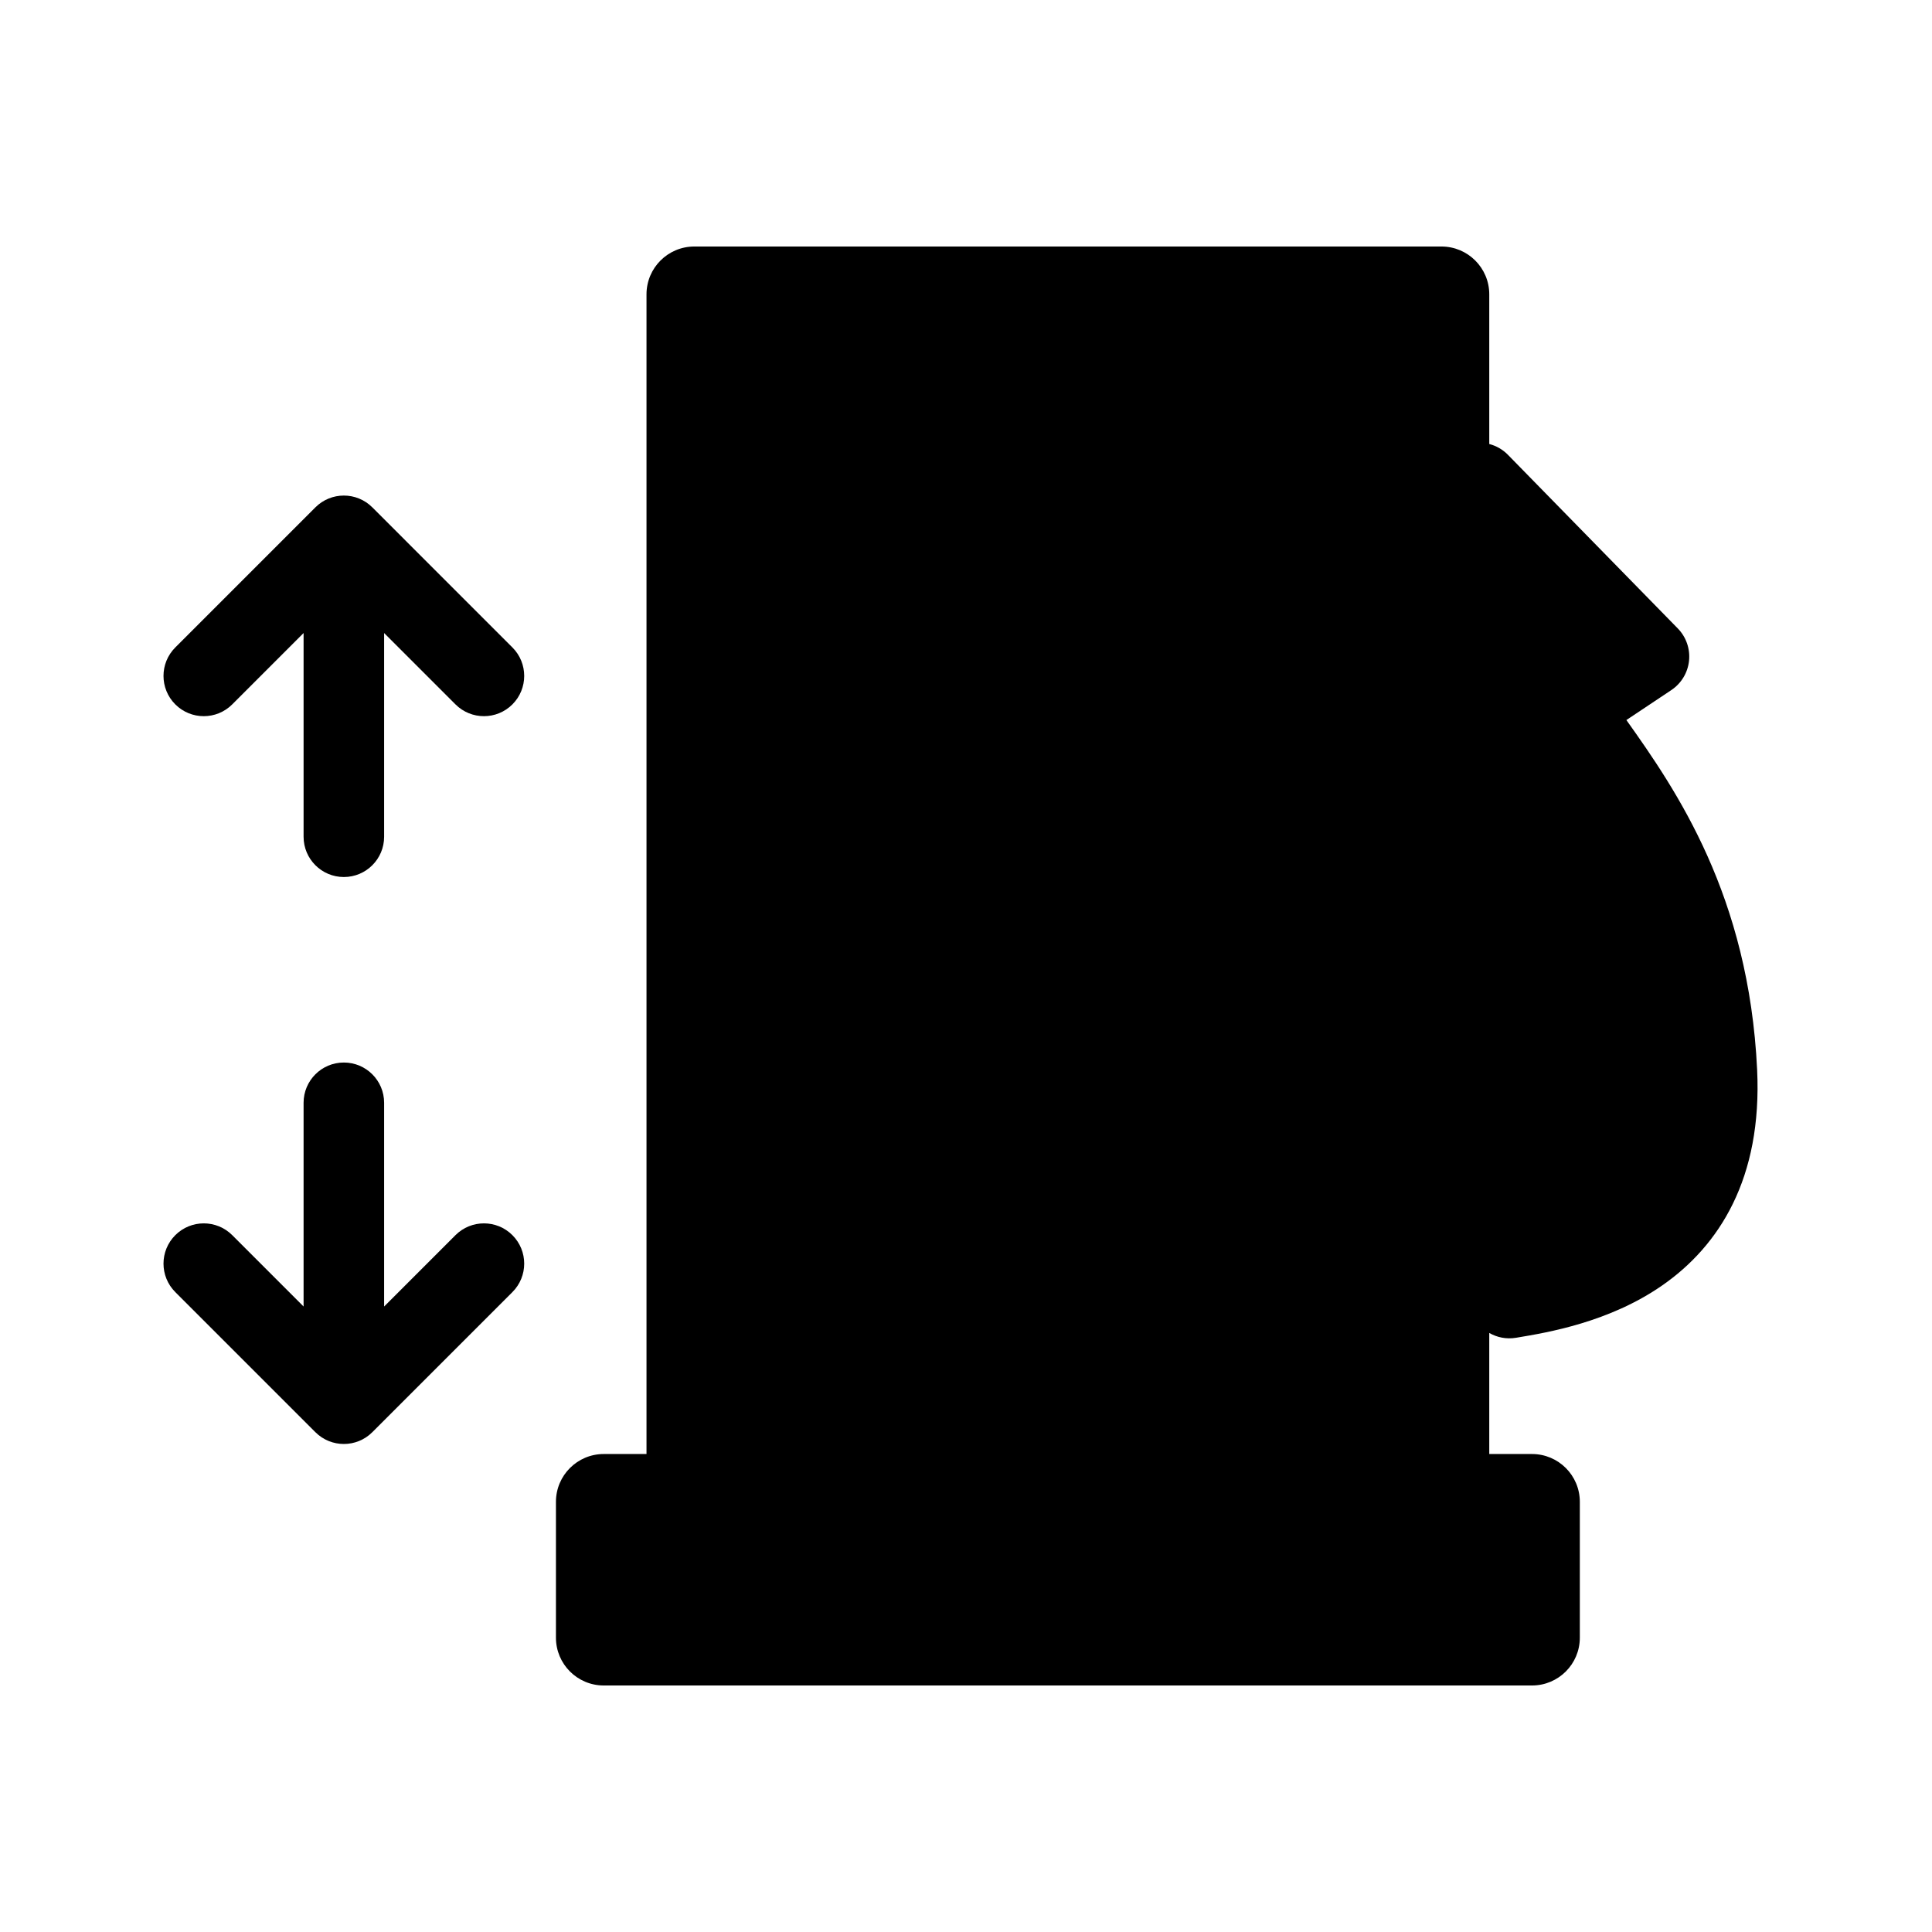
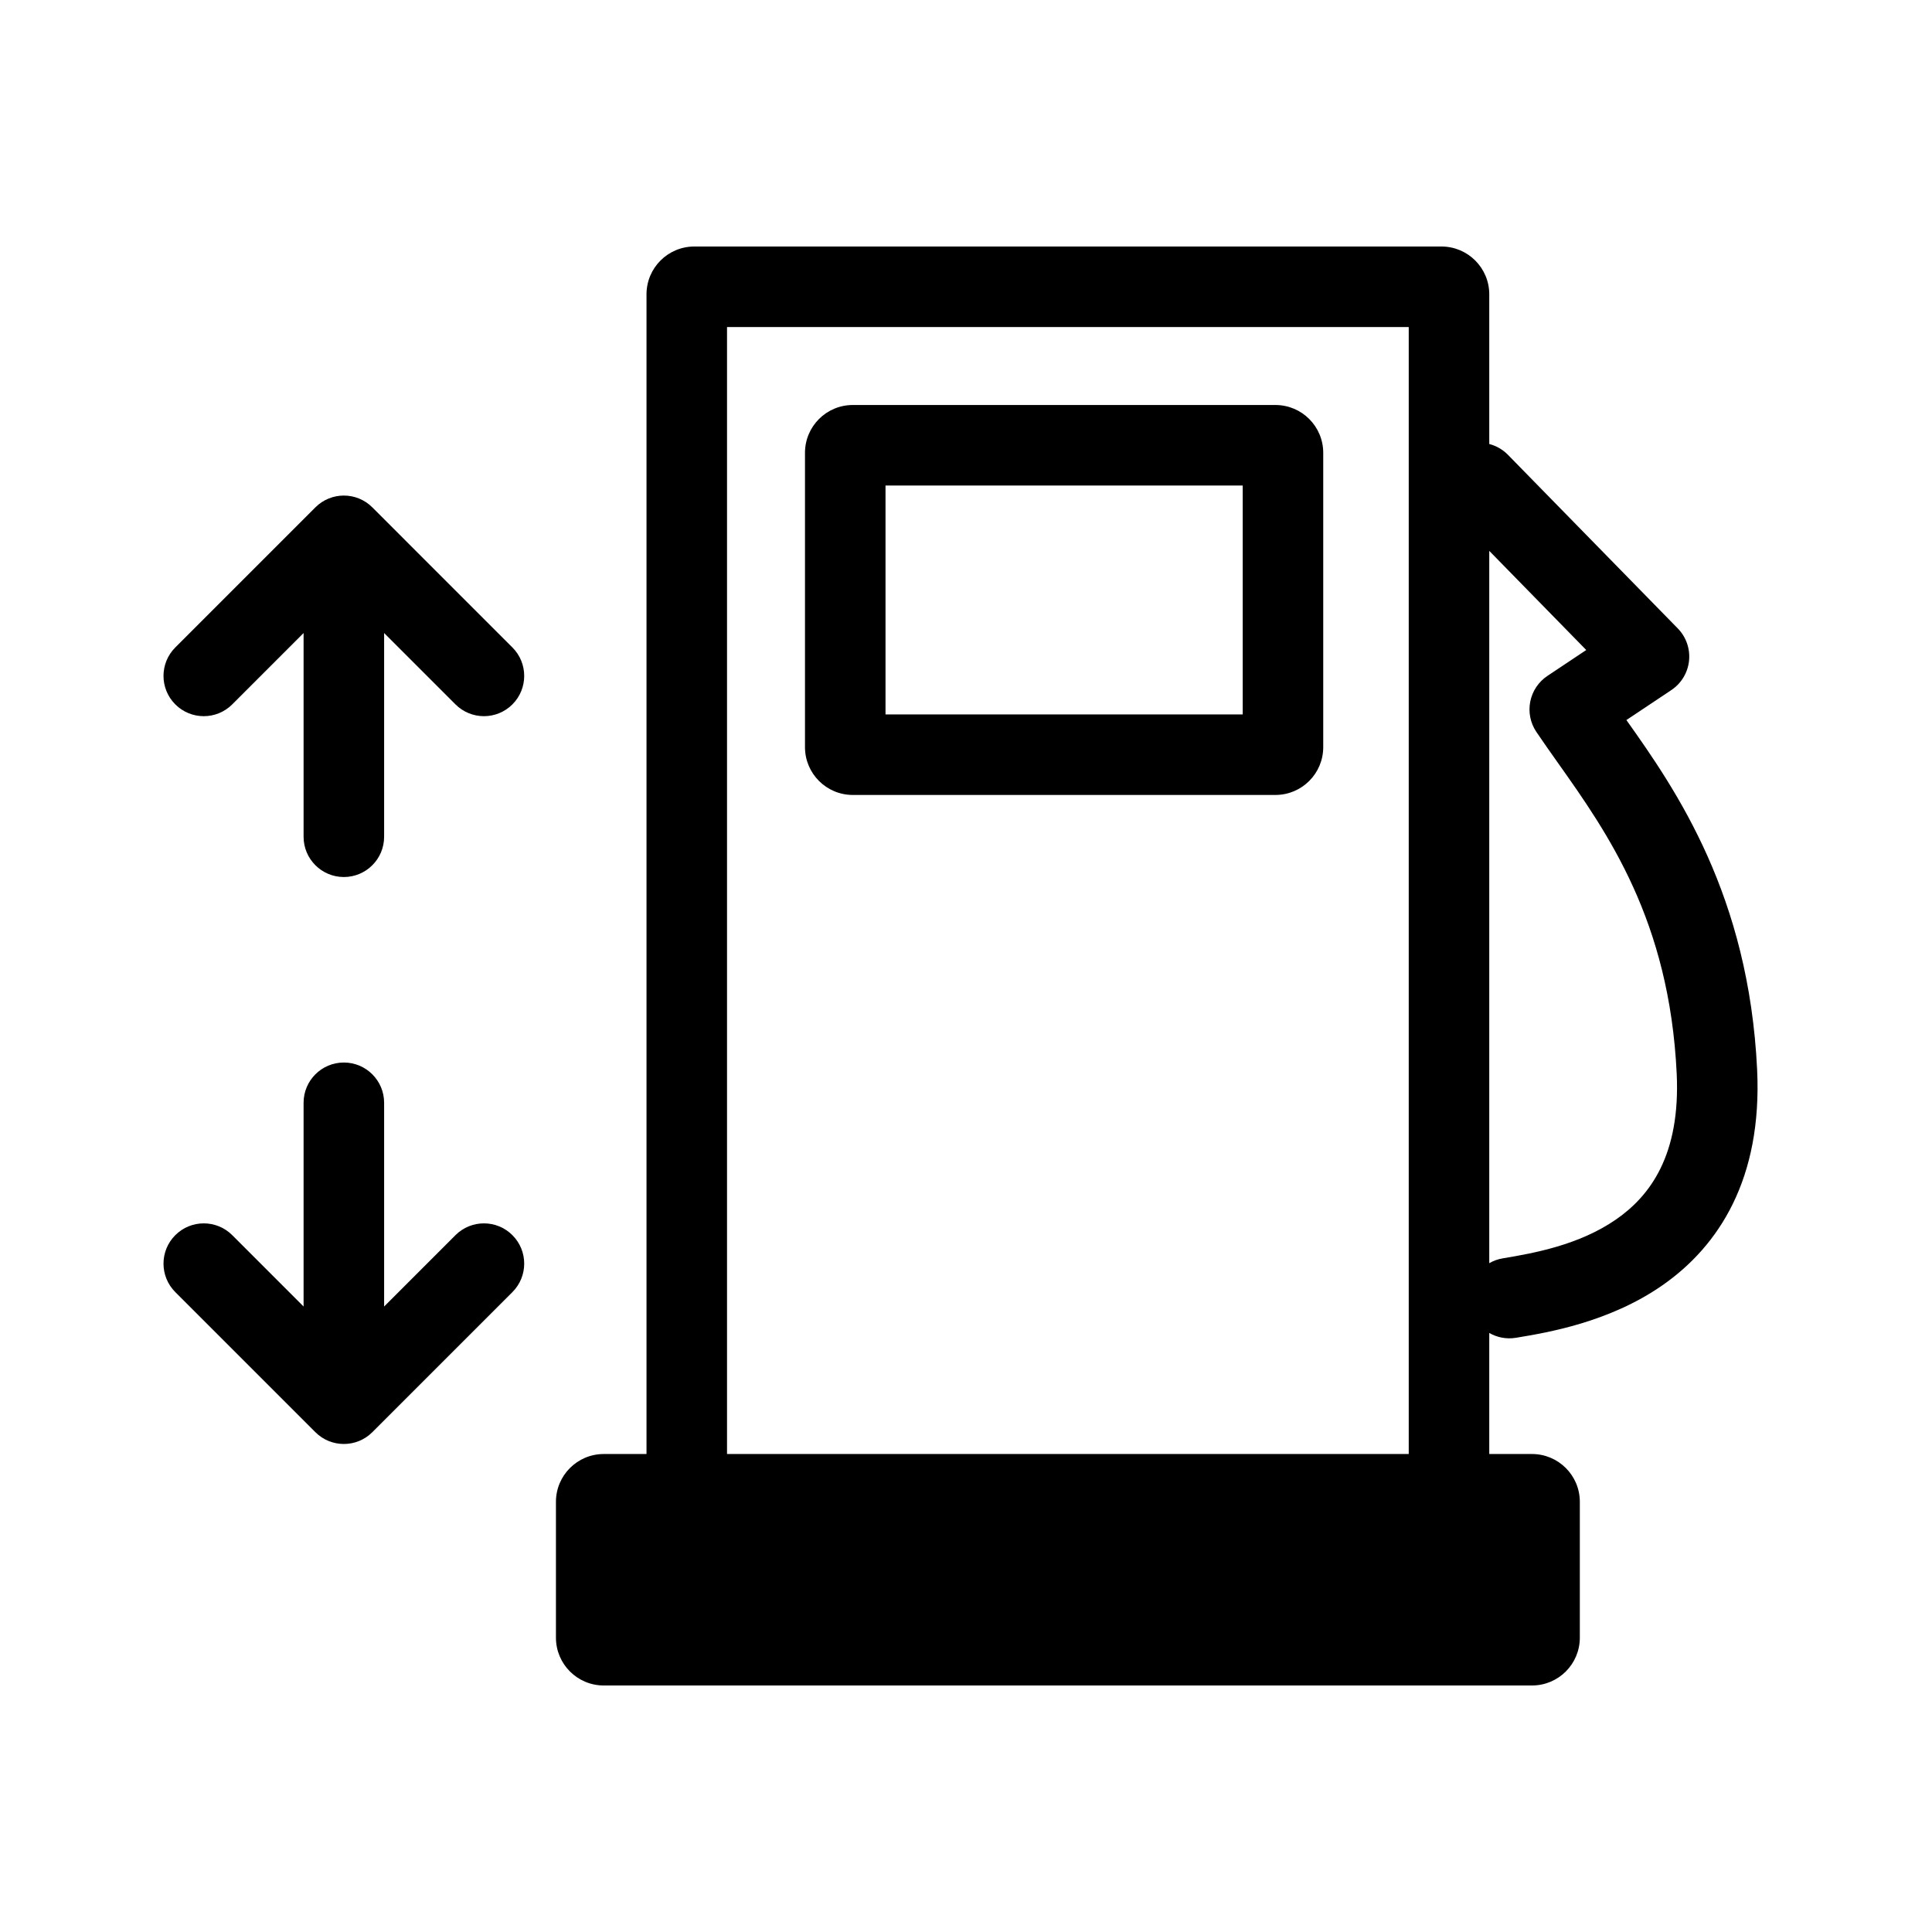
- <svg xmlns="http://www.w3.org/2000/svg" width="1em" height="1em" viewBox="0 0 256 256" fill="currentColor">
+ <svg xmlns="http://www.w3.org/2000/svg" fill="currentColor" viewBox="0 0 256 256" fill-rule="evenodd" clip-rule="evenodd" aria-hidden="true" height="1em" width="1em">
  <path d="M106.665 60C106.665 56.501 109.501 53.665 113 53.665H169C172.499 53.665 175.335 56.501 175.335 60V99C175.335 102.499 172.499 105.335 169 105.335H113C109.501 105.335 106.665 102.499 106.665 99V60ZM117.335 64.335V94.665H164.665V64.335H117.335Z" />
  <path d="M92 32.665C88.501 32.665 85.665 35.501 85.665 39V192.665H80C76.501 192.665 73.665 195.501 73.665 199V217C73.665 220.499 76.501 223.335 80 223.335H203C206.499 223.335 209.335 220.499 209.335 217V199C209.335 195.501 206.499 192.665 203 192.665H197.335V176.622C198.369 177.219 199.608 177.474 200.877 177.262L201.054 177.233C205.054 176.567 213.221 175.208 220.243 170.332C227.807 165.08 233.515 156.146 232.829 141.746C231.73 118.67 222.158 104.759 215.505 95.409L221.46 91.439C222.781 90.558 223.641 89.134 223.806 87.555C223.971 85.975 223.424 84.404 222.314 83.269L199.814 60.269C199.108 59.547 198.247 59.069 197.335 58.834V39C197.335 35.501 194.499 32.665 191 32.665H92ZM186.665 192.665V43.335H96.335V192.665H186.665ZM197.335 72.994V167.377C197.873 167.067 198.475 166.846 199.123 166.738C203.191 166.06 209.235 164.986 214.157 161.568C218.643 158.453 222.685 153.054 222.171 142.254C221.204 121.94 213.001 110.358 206.432 101.081C205.431 99.667 204.467 98.306 203.573 96.977C202.781 95.8 202.491 94.356 202.767 92.964C203.042 91.573 203.861 90.348 205.041 89.561L210.186 86.131L197.335 72.994Z" />
  <path d="M49.335 67.228C47.252 65.144 43.874 65.144 41.79 67.228L23.228 85.79C21.144 87.874 21.144 91.251 23.228 93.335C25.311 95.418 28.689 95.418 30.773 93.335L40.227 83.88V110.875C40.227 113.821 42.616 116.21 45.562 116.21C48.509 116.21 50.898 113.821 50.898 110.875V83.88L60.353 93.335C62.436 95.418 65.814 95.418 67.897 93.335C69.981 91.251 69.981 87.874 67.897 85.79L49.335 67.228Z" />
  <path d="M40.227 146.125V173.12L30.773 163.665C28.689 161.582 25.311 161.582 23.228 163.665C21.144 165.749 21.144 169.126 23.228 171.21L41.79 189.772C43.874 191.856 47.252 191.856 49.335 189.772L67.897 171.21C69.981 169.126 69.981 165.749 67.897 163.665C65.814 161.582 62.436 161.582 60.353 163.665L50.898 173.12V146.125C50.898 143.179 48.509 140.79 45.562 140.79C42.616 140.79 40.227 143.179 40.227 146.125Z" />
</svg>
